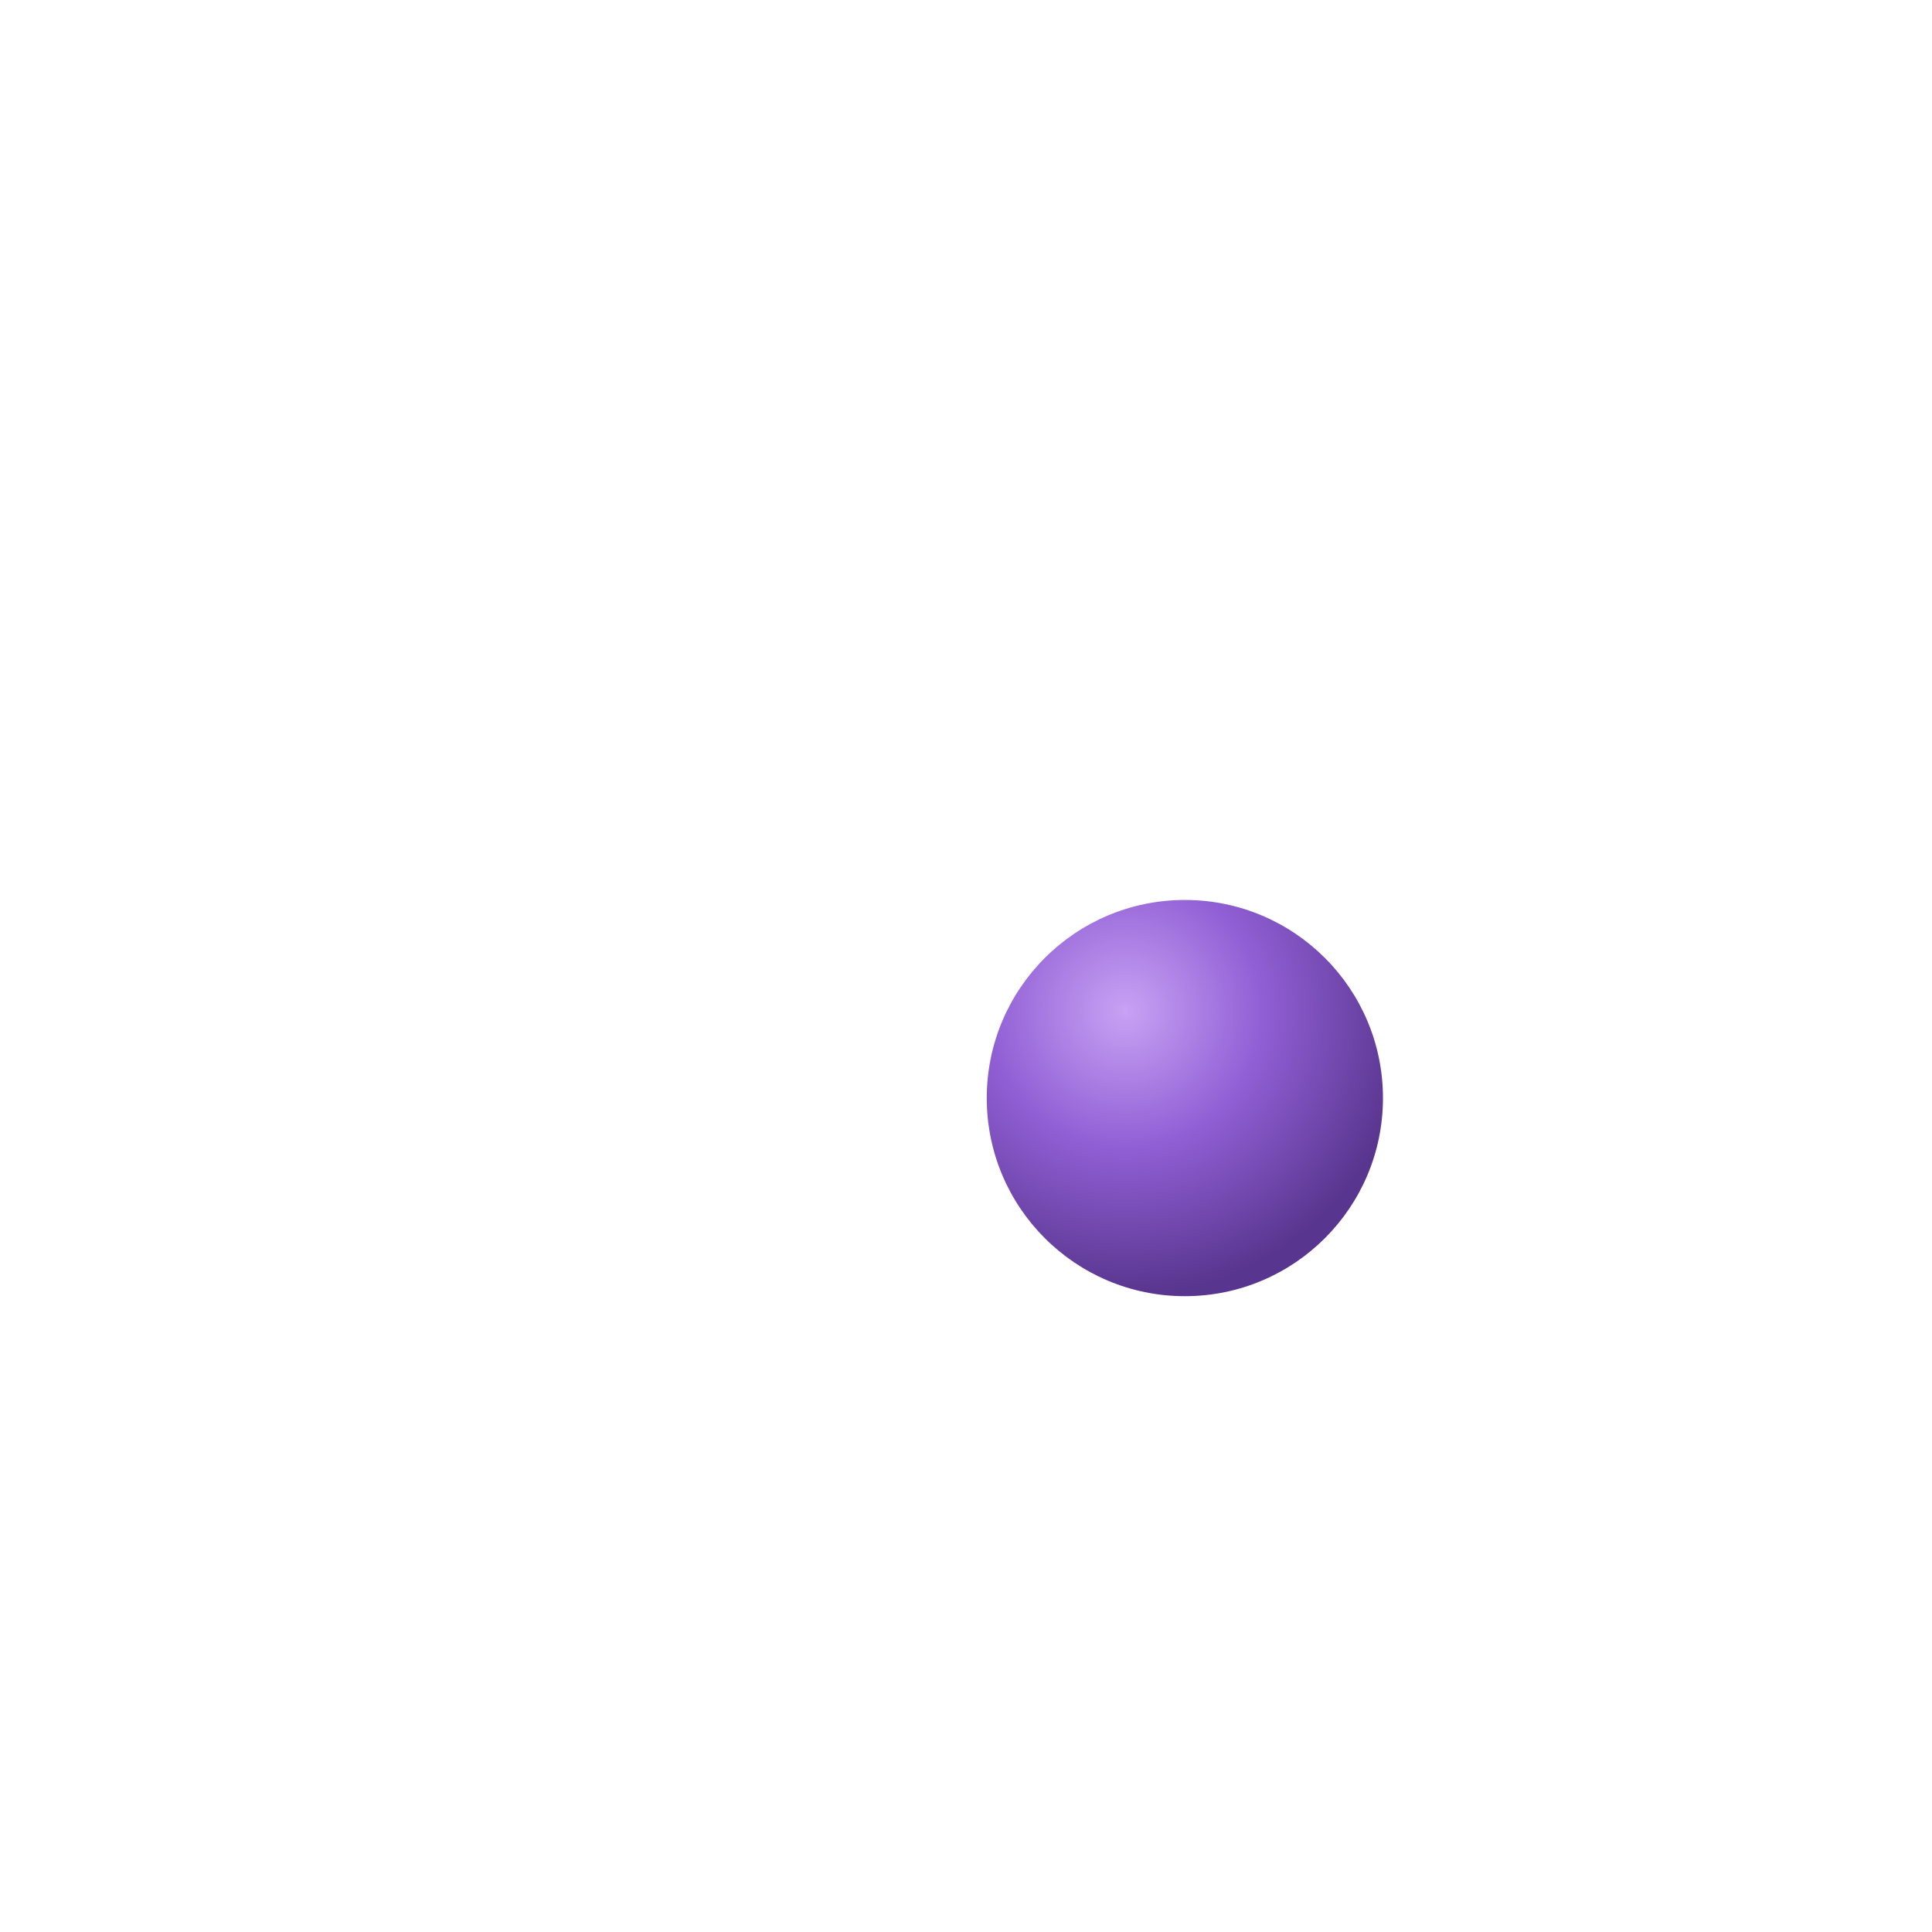
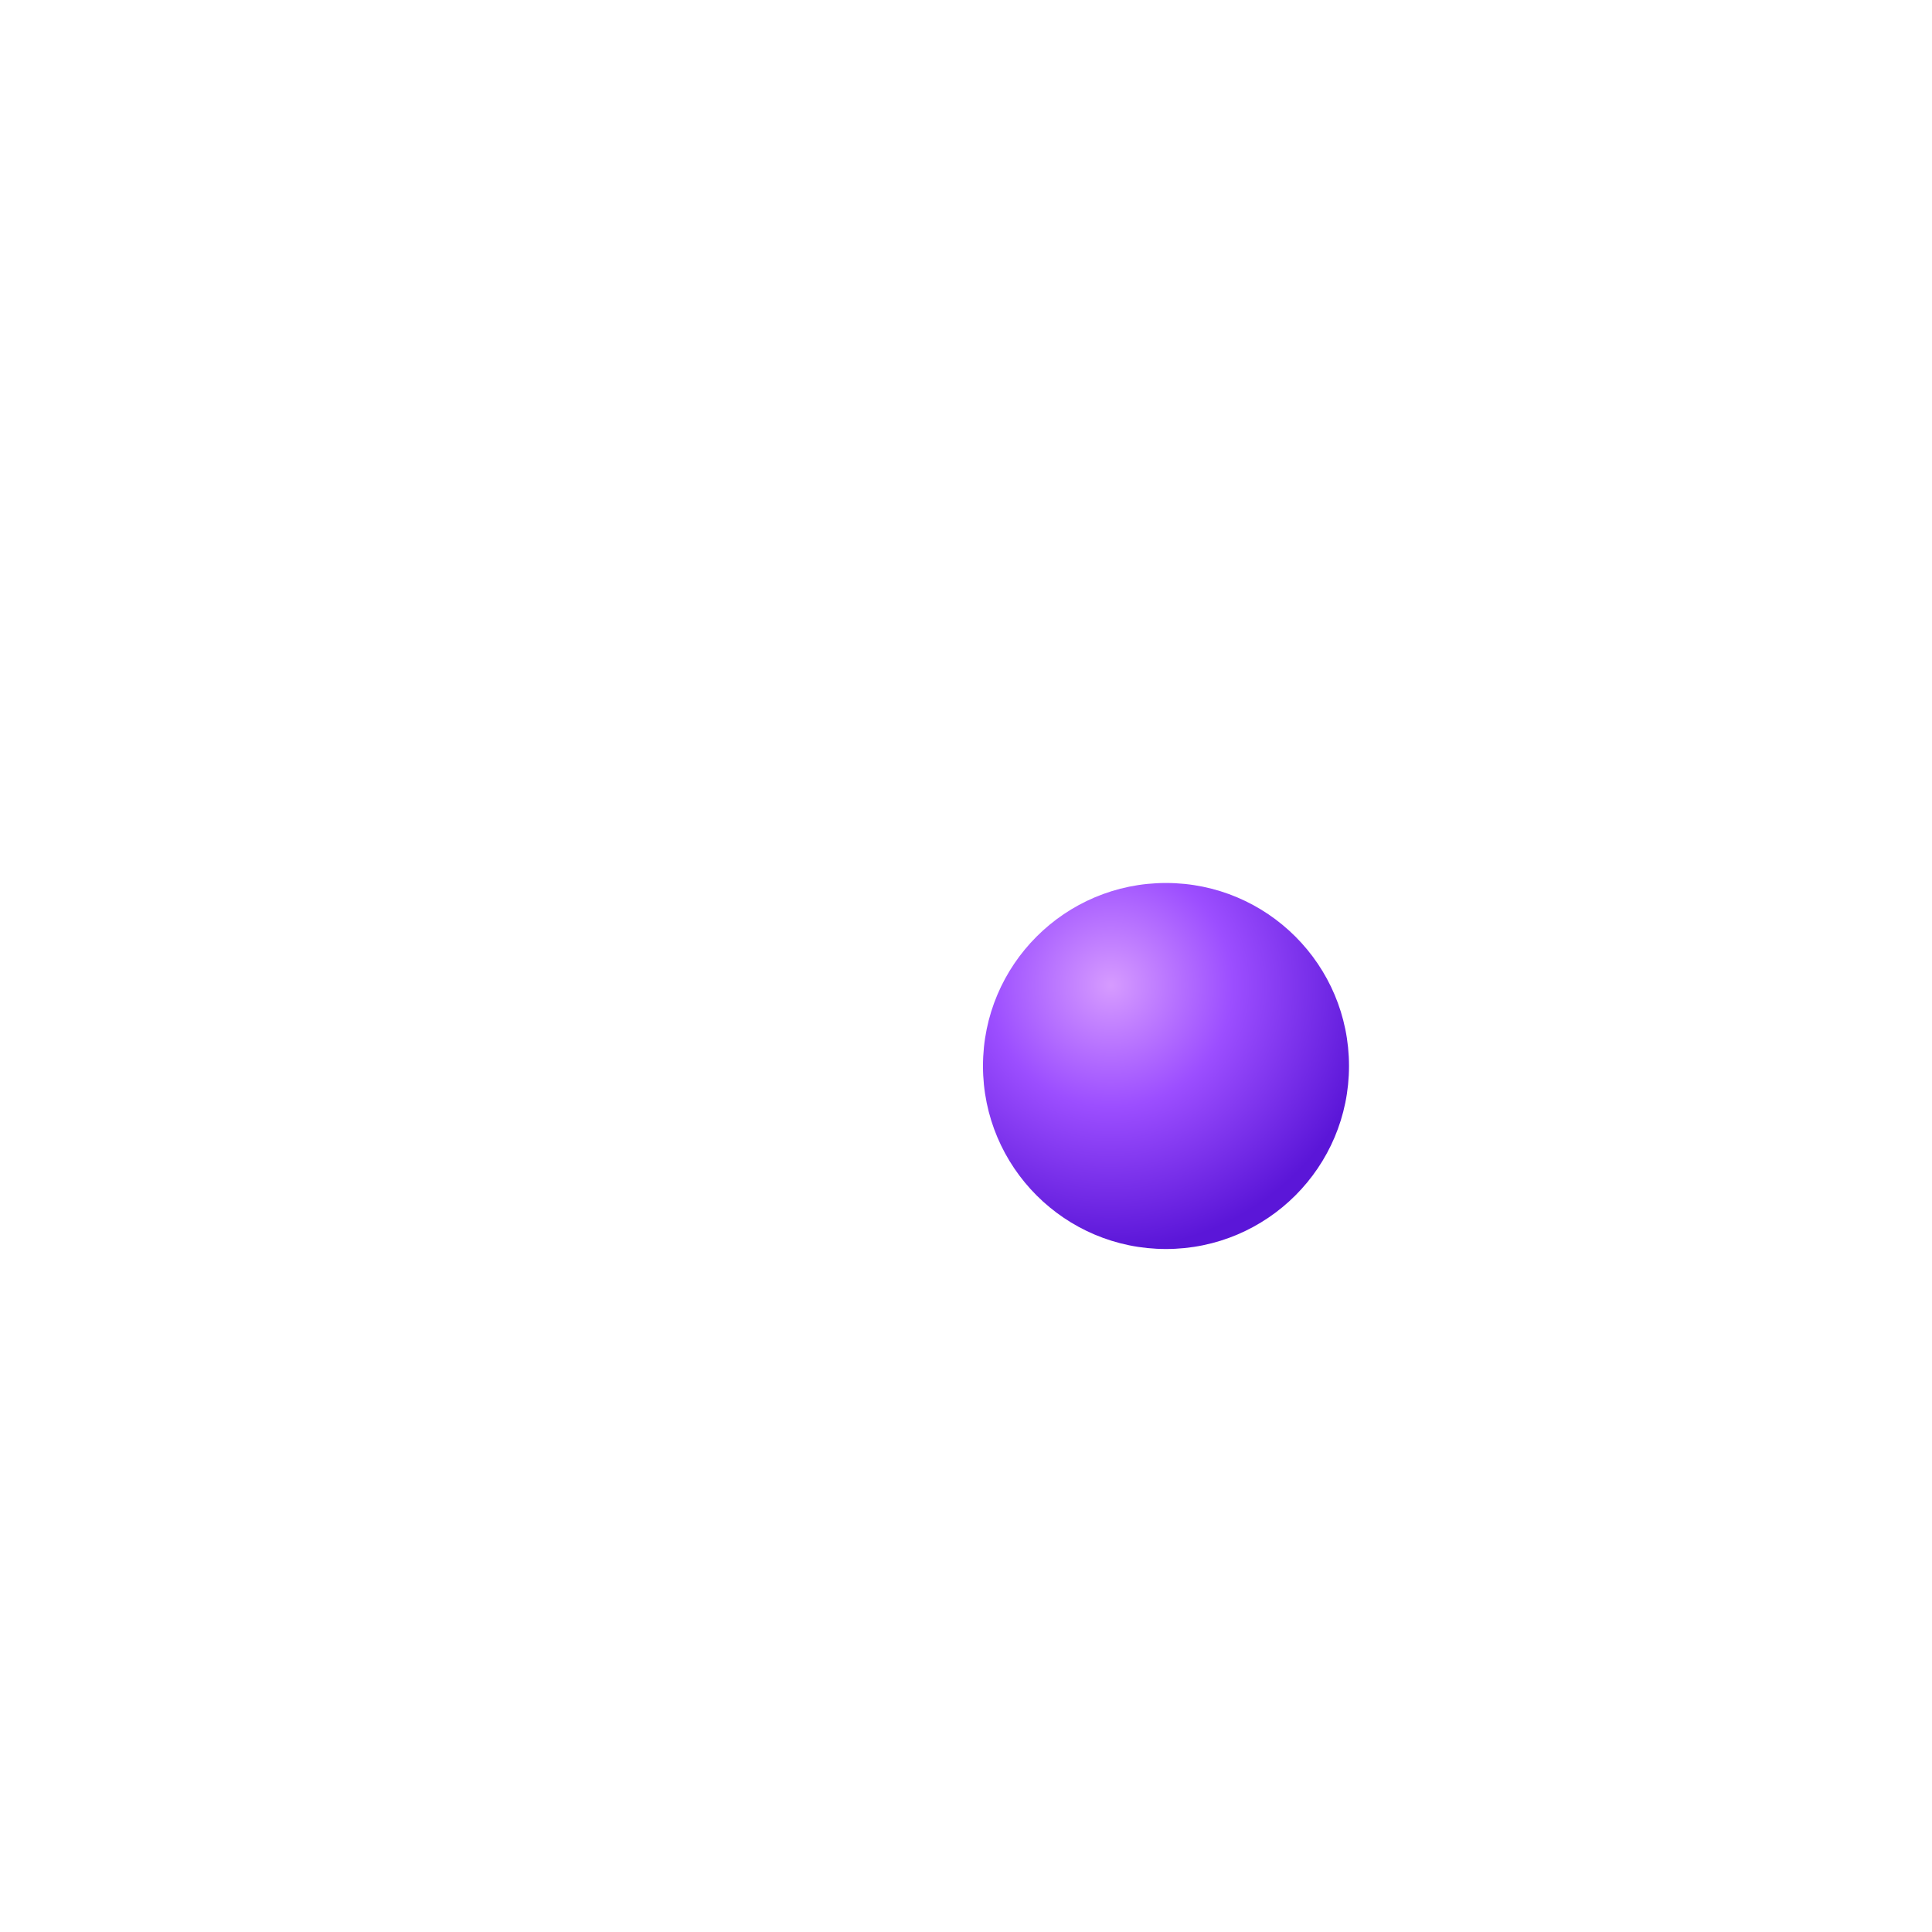
<svg xmlns="http://www.w3.org/2000/svg" width="1024" height="1024" viewBox="0 0 1024 1024" role="img" aria-label="OpenProgram purple node">
  <defs>
    <radialGradient id="op-node-purple" cx="35%" cy="28%" r="72%" fx="35%" fy="28%">
-       <stop offset="0" stop-color="#C8A2F4" />
-       <stop offset="0.48" stop-color="#915FD5" />
-       <stop offset="1" stop-color="#58358E" />
+       <stop offset="0" stop-color="#D69BFF" />
+       <stop offset="0.46" stop-color="#9C4EFF" />
+       <stop offset="1" stop-color="#5B16D8" />
    </radialGradient>
  </defs>
-   <circle id="op-node-b" cx="628" cy="582" r="105" fill="url(#op-node-purple)" />
+   <circle id="op-node-b" cx="618" cy="565" r="97" fill="url(#op-node-purple)" />
</svg>
